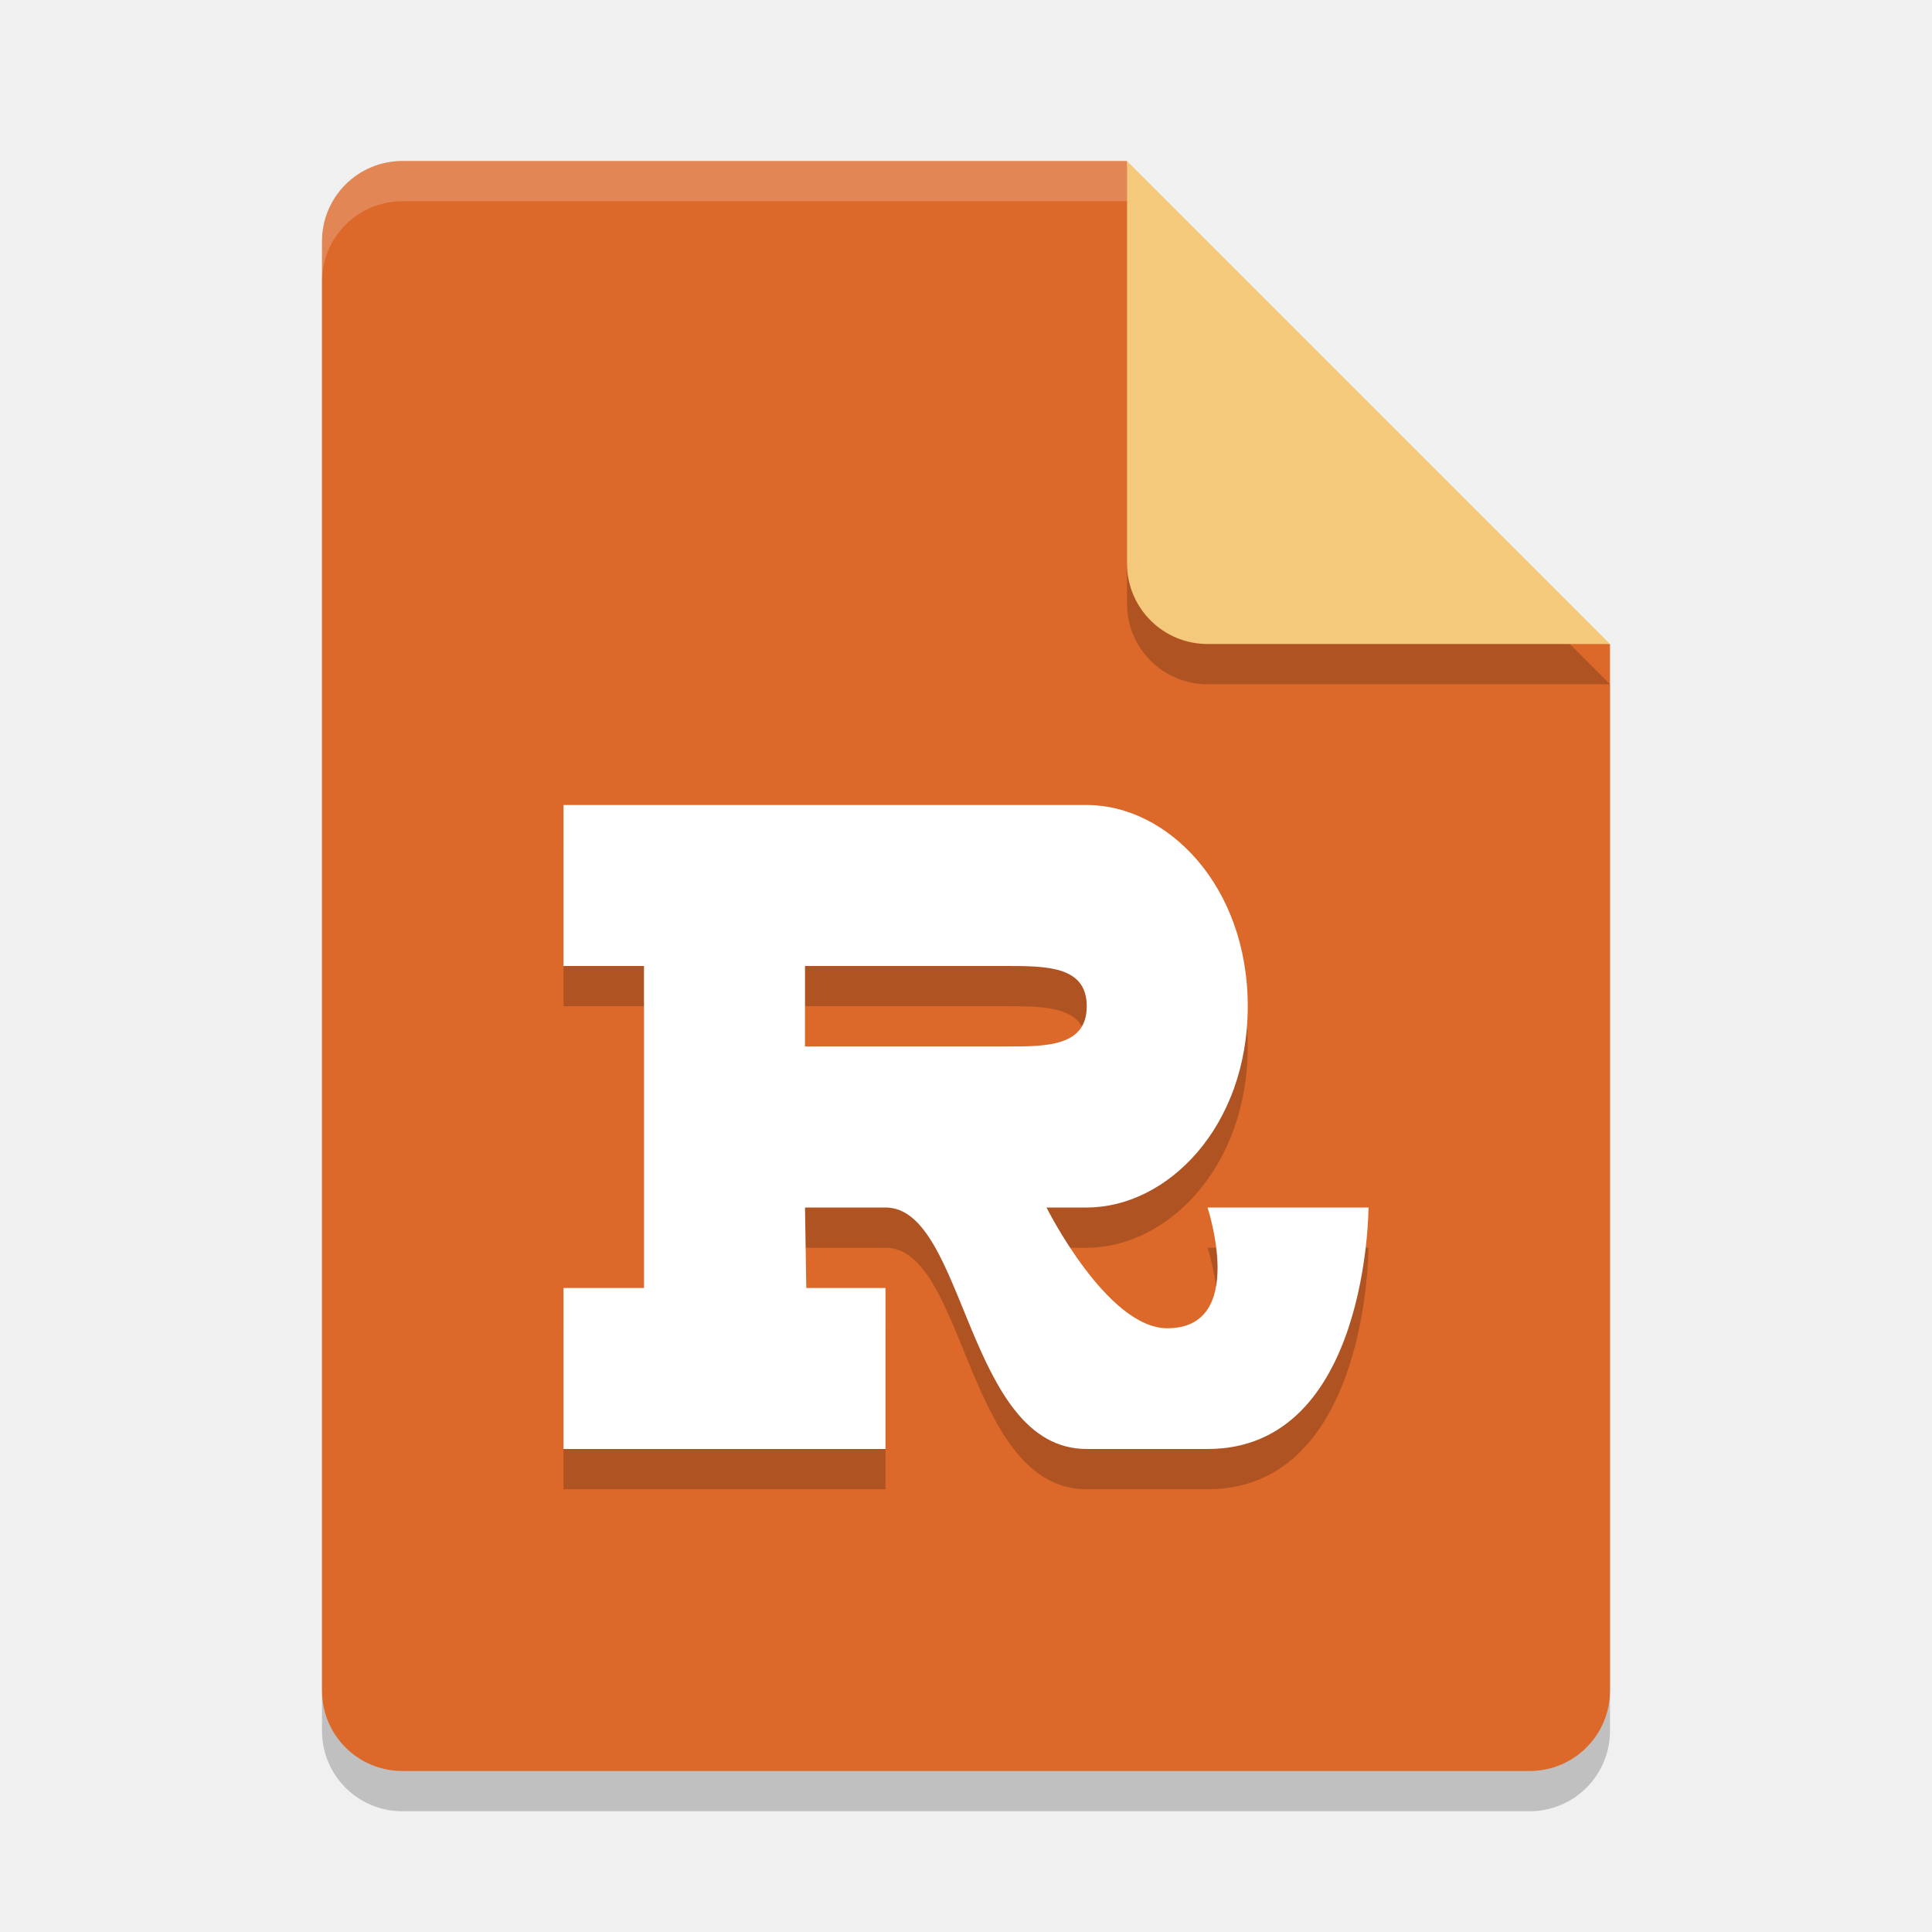
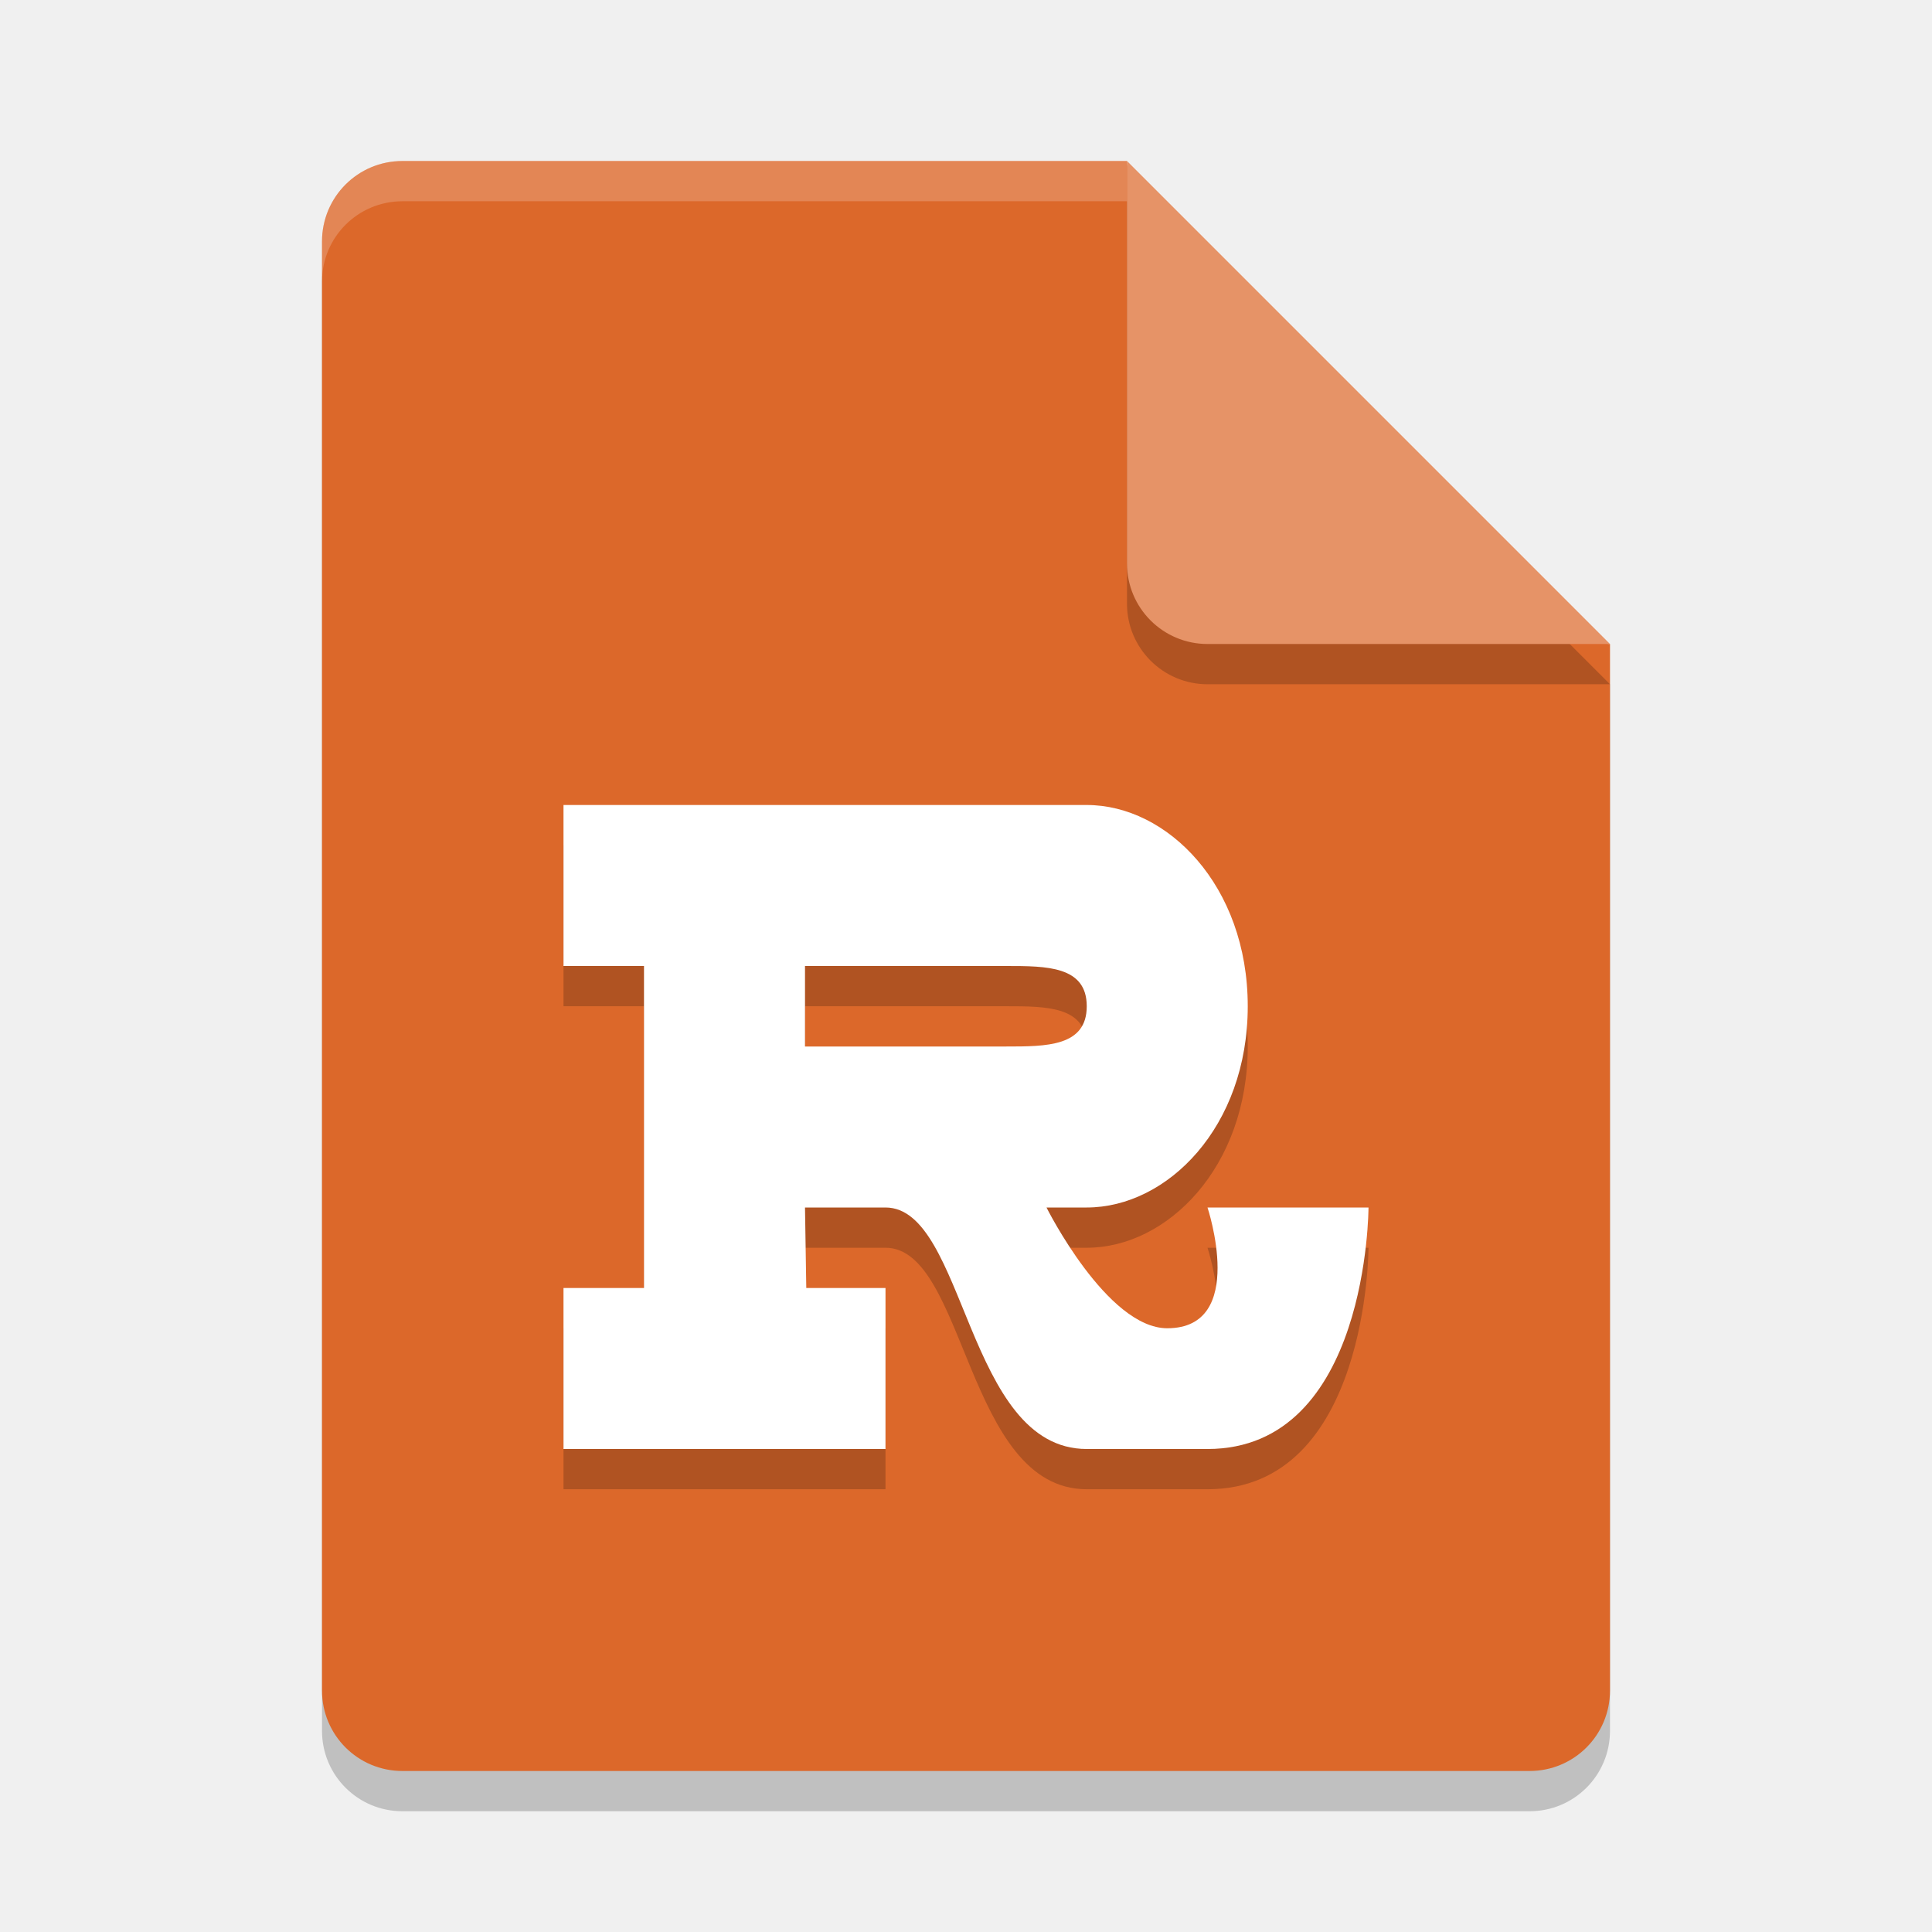
<svg xmlns="http://www.w3.org/2000/svg" width="24" height="24" version="1.1">
  <path style="opacity:0.2" d="m 5,2.5 c -0.554,0 -1,0.446 -1,1 v 18 c 0,0.554 0.446,1 1,1 h 14 c 0.554,0 1,-0.446 1,-1 V 8.5 L 14.5,8 14,2.5 Z" />
  <path style="fill:#dc682a" d="M 5,2 C 4.446,2 4,2.446 4,3 V 21 C 4,21.554 4.446,22 5,22 H 19 C 19.554,22 20,21.554 20,21 V 8 L 14.5,7.5 14,2 Z" />
  <path style="opacity:0.2;fill:#ffffff" d="M 5 2 C 4.446 2 4 2.446 4 3 L 4 3.5 C 4 2.946 4.446 2.5 5 2.5 L 14 2.5 L 14 2 L 5 2 z" />
  <path style="opacity:0.2" d="m 14,2.5 v 5 c 0,0.552 0.448,1 1,1 h 5 z" />
-   <path style="fill:#f5c97c" d="M 14,2 V 7 C 14,7.553 14.448,8 15,8 H 20 Z" />
+   <path style="fill:#e69367" d="M 14,2 V 7 C 14,7.553 14.448,8 15,8 H 20 Z" />
  <path style="opacity:0.2" d="M 8,16.5 H 7 v 2 h 4 v -2 H 10.016 L 10,15.5 h 1 c 1,0 1,3 2.5,3 H 15 c 2,0 2,-3 2,-3 h -2 c 0,0 0.5,1.5 -0.5,1.5 C 13.75,17 13,15.5 13,15.5 h 0.5 c 1,0 2,-1 2,-2.5 0,-1.5 -1,-2.5 -2,-2.5 H 7 v 2 h 1 m 4.5,0 c 0.5,0 1,0 1,0.5 0,0.5 -0.5,0.5 -1,0.5 H 10 v -1" />
  <path style="fill:#ffffff" d="M 8,16 H 7 V 18 H 11 V 16 H 10.016 L 10,15 H 11 C 12,15 12,18 13.5,18 H 15 C 17,18 17,15 17,15 H 15 C 15,15 15.5,16.5 14.5,16.5 13.75,16.5 13,15 13,15 H 13.5 C 14.5,15 15.5,14 15.5,12.5 15.5,11 14.5,10 13.5,10 H 7 V 12 H 8 M 12.5,12 C 13,12 13.5,12 13.5,12.5 13.5,13 13,13 12.5,13 H 10 V 12" />
</svg>
